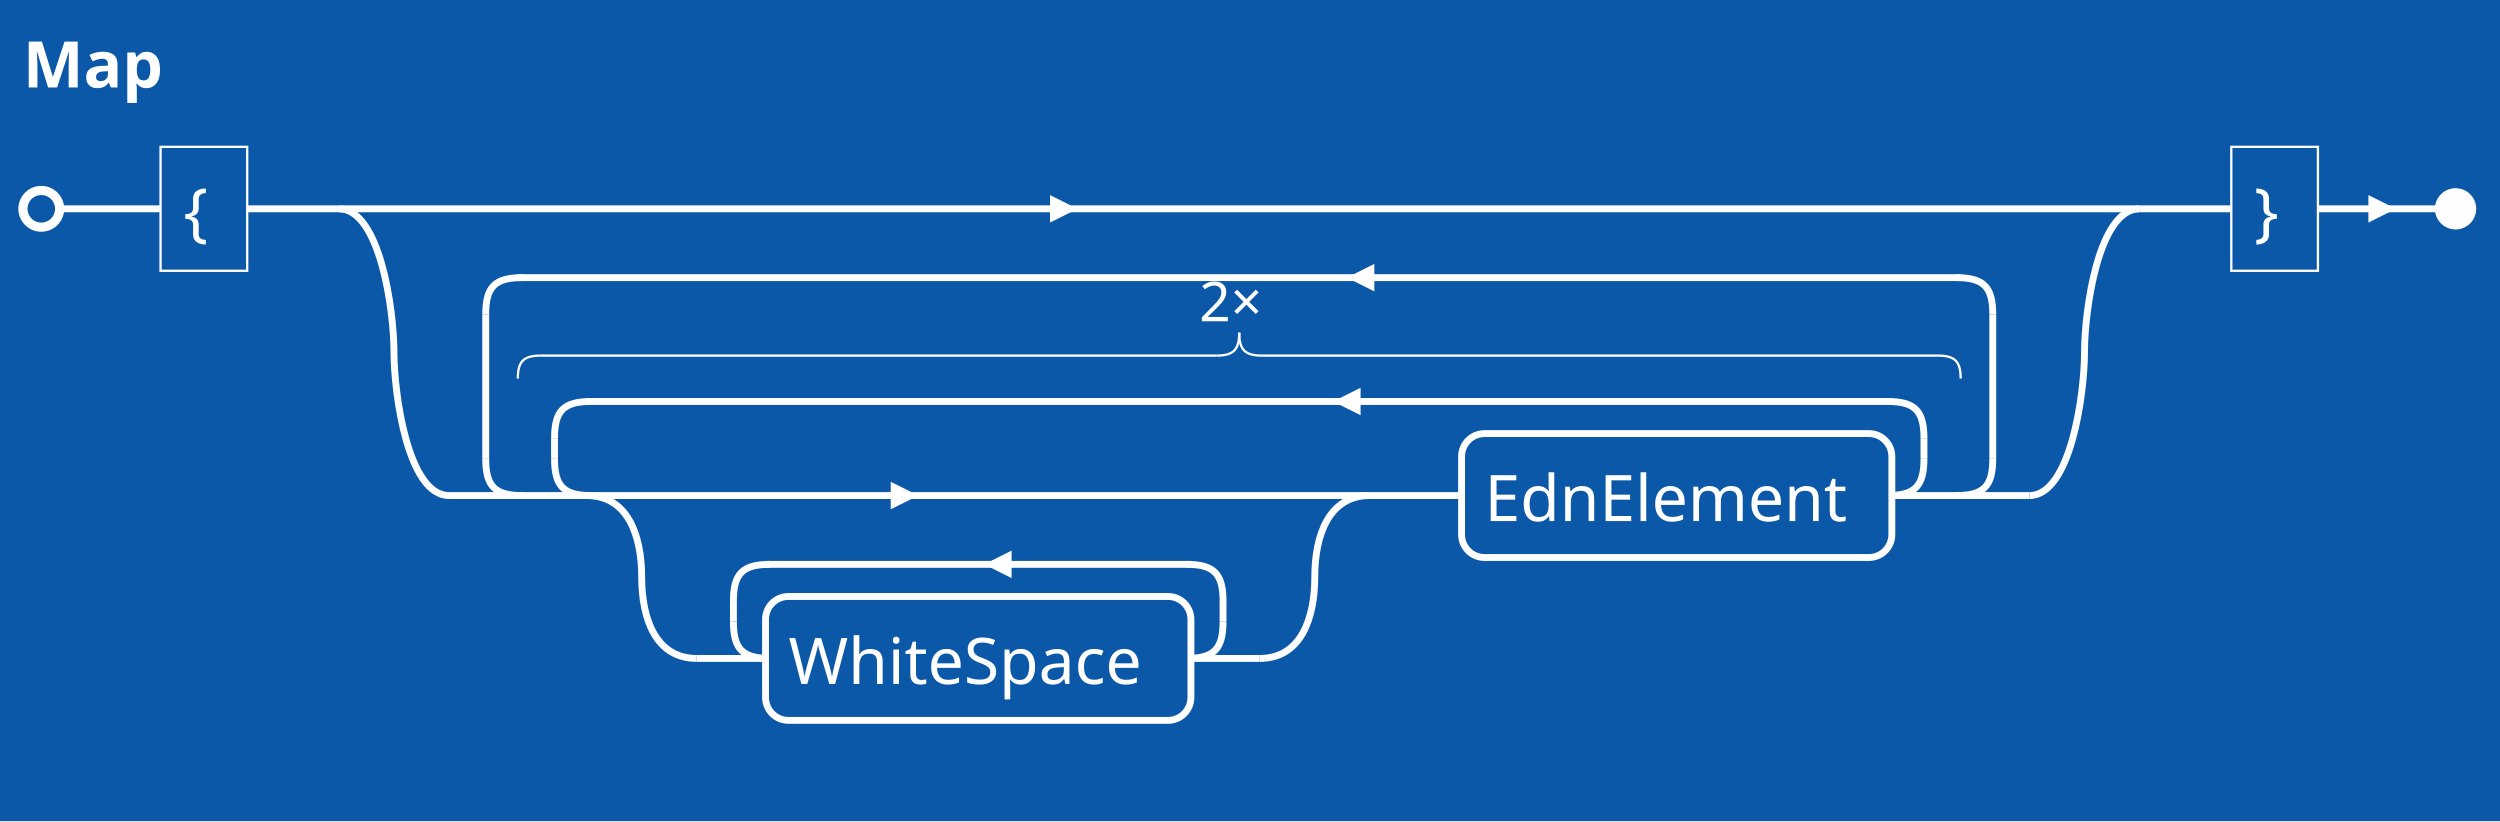
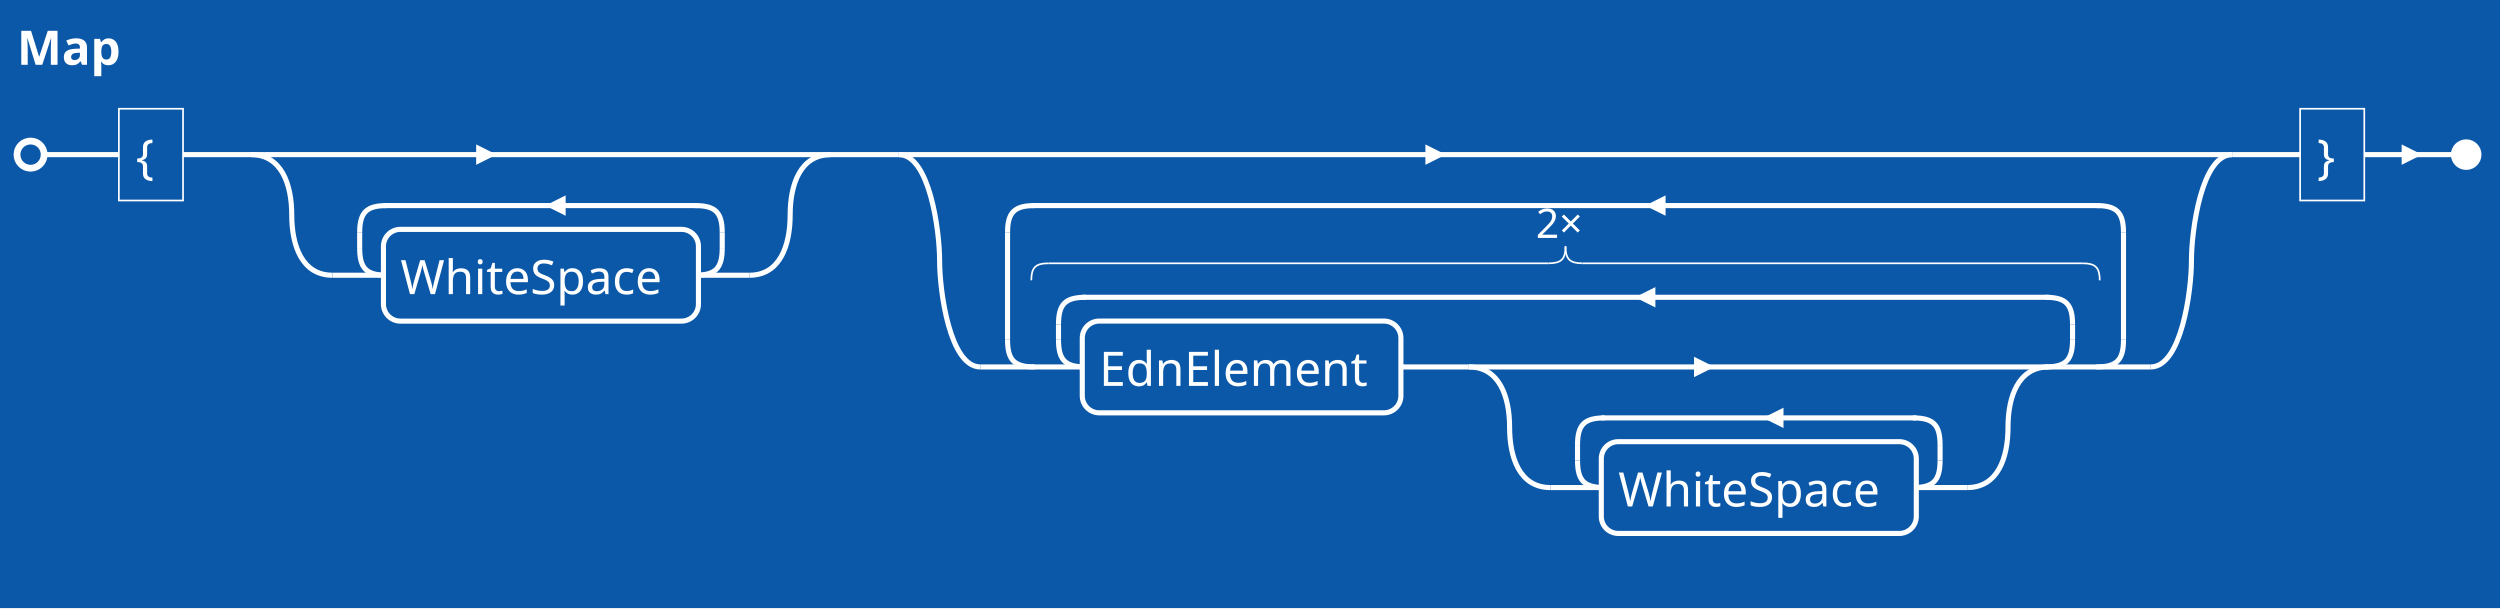
- <svg xmlns="http://www.w3.org/2000/svg" contentStyleType="text/css" data-diagram-type="EBNF" height="179px" preserveAspectRatio="none" style="width:545px;height:179px;background:#0B58A8;" version="1.1" viewBox="0 0 545 179" width="545px" zoomAndPan="magnify">
+ <svg xmlns="http://www.w3.org/2000/svg" contentStyleType="text/css" data-diagram-type="EBNF" height="179px" preserveAspectRatio="none" style="width:736px;height:179px;background:#0B58A8;" version="1.1" viewBox="0 0 736 179" width="736px" zoomAndPan="magnify">
  <defs />
  <g>
-     <rect fill="#0B58A8" height="179" style="stroke:none;stroke-width:1;" width="545" x="0" y="0" />
+     <rect fill="#0B58A8" height="179" style="stroke:none;stroke-width:1;" width="736" x="0" y="0" />
    <text fill="#FFFFFF" font-family="Verdana" font-size="14" font-weight="bold" lengthAdjust="spacing" textLength="32.409" x="5" y="19.075">Map</text>
    <line style="stroke:#FFFFFF;stroke-width:1.5;" x1="35" x2="35" y1="45.522" y2="45.522" />
    <rect fill="none" height="27.015" style="stroke:#FFFFFF;stroke-width:0.5;" width="18.887" x="35" y="32.015" />
    <text fill="#FFFFFF" font-family="Verdana" font-size="14" lengthAdjust="spacing" textLength="8.887" x="40" y="51.09">{</text>
    <line style="stroke:#FFFFFF;stroke-width:1.5;" x1="53.887" x2="73.887" y1="45.522" y2="45.522" />
-     <line style="stroke:#FFFFFF;stroke-width:1.5;" x1="73.887" x2="466.424" y1="45.522" y2="45.522" />
-     <path d="M228.902,45.522 L228.902,42.522 L234.902,45.522 L228.902,48.522 L228.902,45.522" fill="#FFFFFF" />
-     <path d="M73.887,45.522 C82.887,45.522 85.887,67.776 85.887,76.776 C85.887,85.776 88.887,108.029 97.887,108.029" fill="none" style="stroke:#FFFFFF;stroke-width:1.5;" />
-     <path d="M442.424,108.029 C451.424,108.029 454.424,85.776 454.424,76.776 C454.424,67.776 457.424,45.522 466.424,45.522" fill="none" style="stroke:#FFFFFF;stroke-width:1.5;" />
-     <path d="M105.887,100.029 C105.887,106.029 107.887,108.029 113.887,108.029" fill="none" style="stroke:#FFFFFF;stroke-width:1.5;" />
-     <line style="stroke:#FFFFFF;stroke-width:1.5;" x1="105.887" x2="105.887" y1="68.522" y2="100.029" />
+     <line style="stroke:#FFFFFF;stroke-width:1.5;" x1="73.887" x2="244.622" y1="45.522" y2="45.522" />
+     <path d="M140.181,45.522 L140.181,42.522 L146.181,45.522 L140.181,48.522 L140.181,45.522" fill="#FFFFFF" />
+     <path d="M73.887,45.522 C82.887,45.522 85.887,54.276 85.887,63.276 C85.887,72.276 88.887,81.029 97.887,81.029" fill="none" style="stroke:#FFFFFF;stroke-width:1.5;" />
+     <path d="M220.622,81.029 C229.622,81.029 232.622,72.276 232.622,63.276 C232.622,54.276 235.622,45.522 244.622,45.522" fill="none" style="stroke:#FFFFFF;stroke-width:1.5;" />
+     <path d="M105.887,73.029 C105.887,79.029 107.887,81.029 113.887,81.029" fill="none" style="stroke:#FFFFFF;stroke-width:1.5;" />
+     <line style="stroke:#FFFFFF;stroke-width:1.5;" x1="105.887" x2="105.887" y1="68.522" y2="73.029" />
    <path d="M105.887,68.522 C105.887,62.522 107.887,60.522 113.887,60.522" fill="none" style="stroke:#FFFFFF;stroke-width:1.5;" />
-     <line style="stroke:#FFFFFF;stroke-width:1.5;" x1="112.887" x2="427.424" y1="60.522" y2="60.522" />
-     <path d="M299.609,60.522 L299.609,57.522 L293.609,60.522 L299.609,63.522 L299.609,60.522" fill="#FFFFFF" />
-     <path d="M434.424,100.029 C434.424,106.029 432.424,108.029 426.424,108.029" fill="none" style="stroke:#FFFFFF;stroke-width:1.5;" />
-     <line style="stroke:#FFFFFF;stroke-width:1.5;" x1="434.424" x2="434.424" y1="68.522" y2="100.029" />
-     <path d="M426.424,60.522 C432.424,60.522 434.424,62.522 434.424,68.522" fill="none" style="stroke:#FFFFFF;stroke-width:1.5;" />
-     <line style="stroke:#FFFFFF;stroke-width:1.5;" x1="97.887" x2="112.887" y1="108.029" y2="108.029" />
-     <line style="stroke:#FFFFFF;stroke-width:1.5;" x1="427.424" x2="442.424" y1="108.029" y2="108.029" />
-     <path d="M120.887,100.029 C120.887,106.029 122.887,108.029 128.887,108.029" fill="none" style="stroke:#FFFFFF;stroke-width:1.5;" />
-     <line style="stroke:#FFFFFF;stroke-width:1.5;" x1="120.887" x2="120.887" y1="95.522" y2="100.029" />
-     <path d="M120.887,95.522 C120.887,89.522 122.887,87.522 128.887,87.522" fill="none" style="stroke:#FFFFFF;stroke-width:1.5;" />
-     <line style="stroke:#FFFFFF;stroke-width:1.5;" x1="127.887" x2="412.424" y1="87.522" y2="87.522" />
-     <path d="M296.609,87.522 L296.609,84.522 L290.609,87.522 L296.609,90.522 L296.609,87.522" fill="#FFFFFF" />
-     <path d="M419.424,100.029 C419.424,106.029 417.424,108.029 411.424,108.029" fill="none" style="stroke:#FFFFFF;stroke-width:1.5;" />
-     <line style="stroke:#FFFFFF;stroke-width:1.5;" x1="419.424" x2="419.424" y1="95.522" y2="100.029" />
-     <path d="M411.424,87.522 C417.424,87.522 419.424,89.522 419.424,95.522" fill="none" style="stroke:#FFFFFF;stroke-width:1.5;" />
-     <line style="stroke:#FFFFFF;stroke-width:1.5;" x1="112.887" x2="127.887" y1="108.029" y2="108.029" />
-     <line style="stroke:#FFFFFF;stroke-width:1.5;" x1="412.424" x2="427.424" y1="108.029" y2="108.029" />
-     <line style="stroke:#FFFFFF;stroke-width:1.5;" x1="127.887" x2="127.887" y1="108.029" y2="108.029" />
-     <line style="stroke:#FFFFFF;stroke-width:1.5;" x1="127.887" x2="298.622" y1="108.029" y2="108.029" />
-     <path d="M194.181,108.029 L194.181,105.029 L200.181,108.029 L194.181,111.029 L194.181,108.029" fill="#FFFFFF" />
-     <path d="M127.887,108.029 C136.887,108.029 139.887,116.783 139.887,125.783 C139.887,134.783 142.887,143.537 151.887,143.537" fill="none" style="stroke:#FFFFFF;stroke-width:1.5;" />
-     <path d="M274.622,143.537 C283.622,143.537 286.622,134.783 286.622,125.783 C286.622,116.783 289.622,108.029 298.622,108.029" fill="none" style="stroke:#FFFFFF;stroke-width:1.5;" />
-     <path d="M159.887,135.537 C159.887,141.537 161.887,143.537 167.887,143.537" fill="none" style="stroke:#FFFFFF;stroke-width:1.5;" />
-     <line style="stroke:#FFFFFF;stroke-width:1.5;" x1="159.887" x2="159.887" y1="131.029" y2="135.537" />
-     <path d="M159.887,131.029 C159.887,125.029 161.887,123.029 167.887,123.029" fill="none" style="stroke:#FFFFFF;stroke-width:1.5;" />
-     <line style="stroke:#FFFFFF;stroke-width:1.5;" x1="166.887" x2="259.622" y1="123.029" y2="123.029" />
-     <path d="M220.528,123.029 L220.528,120.029 L214.528,123.029 L220.528,126.029 L220.528,123.029" fill="#FFFFFF" />
-     <path d="M266.622,135.537 C266.622,141.537 264.622,143.537 258.622,143.537" fill="none" style="stroke:#FFFFFF;stroke-width:1.5;" />
-     <line style="stroke:#FFFFFF;stroke-width:1.5;" x1="266.622" x2="266.622" y1="131.029" y2="135.537" />
-     <path d="M258.622,123.029 C264.622,123.029 266.622,125.029 266.622,131.029" fill="none" style="stroke:#FFFFFF;stroke-width:1.5;" />
-     <line style="stroke:#FFFFFF;stroke-width:1.5;" x1="151.887" x2="166.887" y1="143.537" y2="143.537" />
-     <line style="stroke:#FFFFFF;stroke-width:1.5;" x1="259.622" x2="274.622" y1="143.537" y2="143.537" />
-     <rect fill="#0B58A8" height="27.015" rx="5" ry="5" style="stroke:#FFFFFF;stroke-width:1.5;" width="92.735" x="166.887" y="130.029" />
-     <text fill="#FFFFFF" font-family="Verdana" font-size="14" lengthAdjust="spacing" textLength="82.735" x="171.887" y="149.105">WhiteSpace</text>
-     <line style="stroke:#FFFFFF;stroke-width:1.5;" x1="298.622" x2="318.622" y1="108.029" y2="108.029" />
+     <line style="stroke:#FFFFFF;stroke-width:1.5;" x1="112.887" x2="205.622" y1="60.522" y2="60.522" />
+     <path d="M166.528,60.522 L166.528,57.522 L160.528,60.522 L166.528,63.522 L166.528,60.522" fill="#FFFFFF" />
+     <path d="M212.622,73.029 C212.622,79.029 210.622,81.029 204.622,81.029" fill="none" style="stroke:#FFFFFF;stroke-width:1.5;" />
+     <line style="stroke:#FFFFFF;stroke-width:1.5;" x1="212.622" x2="212.622" y1="68.522" y2="73.029" />
+     <path d="M204.622,60.522 C210.622,60.522 212.622,62.522 212.622,68.522" fill="none" style="stroke:#FFFFFF;stroke-width:1.5;" />
+     <line style="stroke:#FFFFFF;stroke-width:1.5;" x1="97.887" x2="112.887" y1="81.029" y2="81.029" />
+     <line style="stroke:#FFFFFF;stroke-width:1.5;" x1="205.622" x2="220.622" y1="81.029" y2="81.029" />
+     <rect fill="#0B58A8" height="27.015" rx="5" ry="5" style="stroke:#FFFFFF;stroke-width:1.5;" width="92.735" x="112.887" y="67.522" />
+     <text fill="#FFFFFF" font-family="Verdana" font-size="14" lengthAdjust="spacing" textLength="82.735" x="117.887" y="86.597">WhiteSpace</text>
+     <line style="stroke:#FFFFFF;stroke-width:1.5;" x1="244.622" x2="264.622" y1="45.522" y2="45.522" />
+     <line style="stroke:#FFFFFF;stroke-width:1.5;" x1="264.622" x2="657.159" y1="45.522" y2="45.522" />
+     <path d="M419.637,45.522 L419.637,42.522 L425.637,45.522 L419.637,48.522 L419.637,45.522" fill="#FFFFFF" />
+     <path d="M264.622,45.522 C273.622,45.522 276.622,67.776 276.622,76.776 C276.622,85.776 279.622,108.029 288.622,108.029" fill="none" style="stroke:#FFFFFF;stroke-width:1.5;" />
+     <path d="M633.159,108.029 C642.159,108.029 645.159,85.776 645.159,76.776 C645.159,67.776 648.159,45.522 657.159,45.522" fill="none" style="stroke:#FFFFFF;stroke-width:1.5;" />
+     <path d="M296.622,100.029 C296.622,106.029 298.622,108.029 304.622,108.029" fill="none" style="stroke:#FFFFFF;stroke-width:1.5;" />
+     <line style="stroke:#FFFFFF;stroke-width:1.5;" x1="296.622" x2="296.622" y1="68.522" y2="100.029" />
+     <path d="M296.622,68.522 C296.622,62.522 298.622,60.522 304.622,60.522" fill="none" style="stroke:#FFFFFF;stroke-width:1.5;" />
+     <line style="stroke:#FFFFFF;stroke-width:1.5;" x1="303.622" x2="618.159" y1="60.522" y2="60.522" />
+     <path d="M490.344,60.522 L490.344,57.522 L484.344,60.522 L490.344,63.522 L490.344,60.522" fill="#FFFFFF" />
+     <path d="M625.159,100.029 C625.159,106.029 623.159,108.029 617.159,108.029" fill="none" style="stroke:#FFFFFF;stroke-width:1.5;" />
+     <line style="stroke:#FFFFFF;stroke-width:1.5;" x1="625.159" x2="625.159" y1="68.522" y2="100.029" />
+     <path d="M617.159,60.522 C623.159,60.522 625.159,62.522 625.159,68.522" fill="none" style="stroke:#FFFFFF;stroke-width:1.5;" />
+     <line style="stroke:#FFFFFF;stroke-width:1.5;" x1="288.622" x2="303.622" y1="108.029" y2="108.029" />
+     <line style="stroke:#FFFFFF;stroke-width:1.5;" x1="618.159" x2="633.159" y1="108.029" y2="108.029" />
+     <path d="M311.622,100.029 C311.622,106.029 313.622,108.029 319.622,108.029" fill="none" style="stroke:#FFFFFF;stroke-width:1.5;" />
+     <line style="stroke:#FFFFFF;stroke-width:1.5;" x1="311.622" x2="311.622" y1="95.522" y2="100.029" />
+     <path d="M311.622,95.522 C311.622,89.522 313.622,87.522 319.622,87.522" fill="none" style="stroke:#FFFFFF;stroke-width:1.5;" />
+     <line style="stroke:#FFFFFF;stroke-width:1.5;" x1="318.622" x2="603.159" y1="87.522" y2="87.522" />
+     <path d="M487.344,87.522 L487.344,84.522 L481.344,87.522 L487.344,90.522 L487.344,87.522" fill="#FFFFFF" />
+     <path d="M610.159,100.029 C610.159,106.029 608.159,108.029 602.159,108.029" fill="none" style="stroke:#FFFFFF;stroke-width:1.5;" />
+     <line style="stroke:#FFFFFF;stroke-width:1.5;" x1="610.159" x2="610.159" y1="95.522" y2="100.029" />
+     <path d="M602.159,87.522 C608.159,87.522 610.159,89.522 610.159,95.522" fill="none" style="stroke:#FFFFFF;stroke-width:1.5;" />
+     <line style="stroke:#FFFFFF;stroke-width:1.5;" x1="303.622" x2="318.622" y1="108.029" y2="108.029" />
+     <line style="stroke:#FFFFFF;stroke-width:1.5;" x1="603.159" x2="618.159" y1="108.029" y2="108.029" />
+     <line style="stroke:#FFFFFF;stroke-width:1.5;" x1="318.622" x2="318.622" y1="108.029" y2="108.029" />
    <rect fill="#0B58A8" height="27.015" rx="5" ry="5" style="stroke:#FFFFFF;stroke-width:1.5;" width="93.802" x="318.622" y="94.522" />
    <text fill="#FFFFFF" font-family="Verdana" font-size="14" lengthAdjust="spacing" textLength="83.802" x="323.622" y="113.597">EdnElement</text>
-     <path d="M112.887,82.522 C112.887,78.772 114.137,77.522 117.887,77.522" fill="none" style="stroke:#FFFFFF;stroke-width:0.5;" />
-     <path d="M270.155,72.522 C270.155,76.272 268.905,77.522 265.155,77.522" fill="none" style="stroke:#FFFFFF;stroke-width:0.5;" />
-     <path d="M270.155,72.522 C270.155,76.272 271.405,77.522 275.155,77.522" fill="none" style="stroke:#FFFFFF;stroke-width:0.5;" />
-     <path d="M422.424,77.522 C426.174,77.522 427.424,78.772 427.424,82.522" fill="none" style="stroke:#FFFFFF;stroke-width:0.5;" />
-     <line style="stroke:#FFFFFF;stroke-width:0.5;" x1="117.887" x2="265.155" y1="77.522" y2="77.522" />
-     <line style="stroke:#FFFFFF;stroke-width:0.5;" x1="275.155" x2="422.424" y1="77.522" y2="77.522" />
-     <text fill="#FFFFFF" font-family="Verdana" font-size="12" lengthAdjust="spacing" textLength="17.449" x="261.431" y="70.041">2×</text>
-     <line style="stroke:#FFFFFF;stroke-width:1.5;" x1="466.424" x2="486.424" y1="45.522" y2="45.522" />
-     <rect fill="none" height="27.015" style="stroke:#FFFFFF;stroke-width:0.5;" width="18.887" x="486.424" y="32.015" />
-     <text fill="#FFFFFF" font-family="Verdana" font-size="14" lengthAdjust="spacing" textLength="8.887" x="491.424" y="51.09">}</text>
+     <line style="stroke:#FFFFFF;stroke-width:1.5;" x1="412.424" x2="432.424" y1="108.029" y2="108.029" />
+     <line style="stroke:#FFFFFF;stroke-width:1.5;" x1="432.424" x2="603.159" y1="108.029" y2="108.029" />
+     <path d="M498.718,108.029 L498.718,105.029 L504.718,108.029 L498.718,111.029 L498.718,108.029" fill="#FFFFFF" />
+     <path d="M432.424,108.029 C441.424,108.029 444.424,116.783 444.424,125.783 C444.424,134.783 447.424,143.537 456.424,143.537" fill="none" style="stroke:#FFFFFF;stroke-width:1.5;" />
+     <path d="M579.159,143.537 C588.159,143.537 591.159,134.783 591.159,125.783 C591.159,116.783 594.159,108.029 603.159,108.029" fill="none" style="stroke:#FFFFFF;stroke-width:1.5;" />
+     <path d="M464.424,135.537 C464.424,141.537 466.424,143.537 472.424,143.537" fill="none" style="stroke:#FFFFFF;stroke-width:1.5;" />
+     <line style="stroke:#FFFFFF;stroke-width:1.5;" x1="464.424" x2="464.424" y1="131.029" y2="135.537" />
+     <path d="M464.424,131.029 C464.424,125.029 466.424,123.029 472.424,123.029" fill="none" style="stroke:#FFFFFF;stroke-width:1.5;" />
+     <line style="stroke:#FFFFFF;stroke-width:1.5;" x1="471.424" x2="564.159" y1="123.029" y2="123.029" />
+     <path d="M525.065,123.029 L525.065,120.029 L519.065,123.029 L525.065,126.029 L525.065,123.029" fill="#FFFFFF" />
+     <path d="M571.159,135.537 C571.159,141.537 569.159,143.537 563.159,143.537" fill="none" style="stroke:#FFFFFF;stroke-width:1.5;" />
+     <line style="stroke:#FFFFFF;stroke-width:1.5;" x1="571.159" x2="571.159" y1="131.029" y2="135.537" />
+     <path d="M563.159,123.029 C569.159,123.029 571.159,125.029 571.159,131.029" fill="none" style="stroke:#FFFFFF;stroke-width:1.5;" />
+     <line style="stroke:#FFFFFF;stroke-width:1.5;" x1="456.424" x2="471.424" y1="143.537" y2="143.537" />
+     <line style="stroke:#FFFFFF;stroke-width:1.5;" x1="564.159" x2="579.159" y1="143.537" y2="143.537" />
+     <rect fill="#0B58A8" height="27.015" rx="5" ry="5" style="stroke:#FFFFFF;stroke-width:1.5;" width="92.735" x="471.424" y="130.029" />
+     <text fill="#FFFFFF" font-family="Verdana" font-size="14" lengthAdjust="spacing" textLength="82.735" x="476.424" y="149.105">WhiteSpace</text>
+     <path d="M303.622,82.522 C303.622,78.772 304.872,77.522 308.622,77.522" fill="none" style="stroke:#FFFFFF;stroke-width:0.5;" />
+     <path d="M460.891,72.522 C460.891,76.272 459.641,77.522 455.891,77.522" fill="none" style="stroke:#FFFFFF;stroke-width:0.5;" />
+     <path d="M460.891,72.522 C460.891,76.272 462.141,77.522 465.891,77.522" fill="none" style="stroke:#FFFFFF;stroke-width:0.5;" />
+     <path d="M613.159,77.522 C616.909,77.522 618.159,78.772 618.159,82.522" fill="none" style="stroke:#FFFFFF;stroke-width:0.5;" />
+     <line style="stroke:#FFFFFF;stroke-width:0.5;" x1="308.622" x2="455.891" y1="77.522" y2="77.522" />
+     <line style="stroke:#FFFFFF;stroke-width:0.5;" x1="465.891" x2="613.159" y1="77.522" y2="77.522" />
+     <text fill="#FFFFFF" font-family="Verdana" font-size="12" lengthAdjust="spacing" textLength="17.449" x="452.166" y="70.041">2×</text>
+     <line style="stroke:#FFFFFF;stroke-width:1.5;" x1="657.159" x2="677.159" y1="45.522" y2="45.522" />
+     <rect fill="none" height="27.015" style="stroke:#FFFFFF;stroke-width:0.5;" width="18.887" x="677.159" y="32.015" />
+     <text fill="#FFFFFF" font-family="Verdana" font-size="14" lengthAdjust="spacing" textLength="8.887" x="682.159" y="51.09">}</text>
    <ellipse cx="9" cy="45.522" fill="none" rx="4" ry="4" style="stroke:#FFFFFF;stroke-width:2;" />
-     <ellipse cx="535.311" cy="45.522" fill="#FFFFFF" rx="4" ry="4" style="stroke:#FFFFFF;stroke-width:1;" />
+     <ellipse cx="726.046" cy="45.522" fill="#FFFFFF" rx="4" ry="4" style="stroke:#FFFFFF;stroke-width:1;" />
    <line style="stroke:#FFFFFF;stroke-width:1.5;" x1="13" x2="35" y1="45.522" y2="45.522" />
-     <line style="stroke:#FFFFFF;stroke-width:1.5;" x1="505.31" x2="531.311" y1="45.522" y2="45.522" />
-     <path d="M516.311,45.522 L516.311,42.522 L522.311,45.522 L516.311,48.522 L516.311,45.522" fill="#FFFFFF" />
+     <line style="stroke:#FFFFFF;stroke-width:1.5;" x1="696.046" x2="722.046" y1="45.522" y2="45.522" />
+     <path d="M707.046,45.522 L707.046,42.522 L713.046,45.522 L707.046,48.522 L707.046,45.522" fill="#FFFFFF" />
  </g>
</svg>
